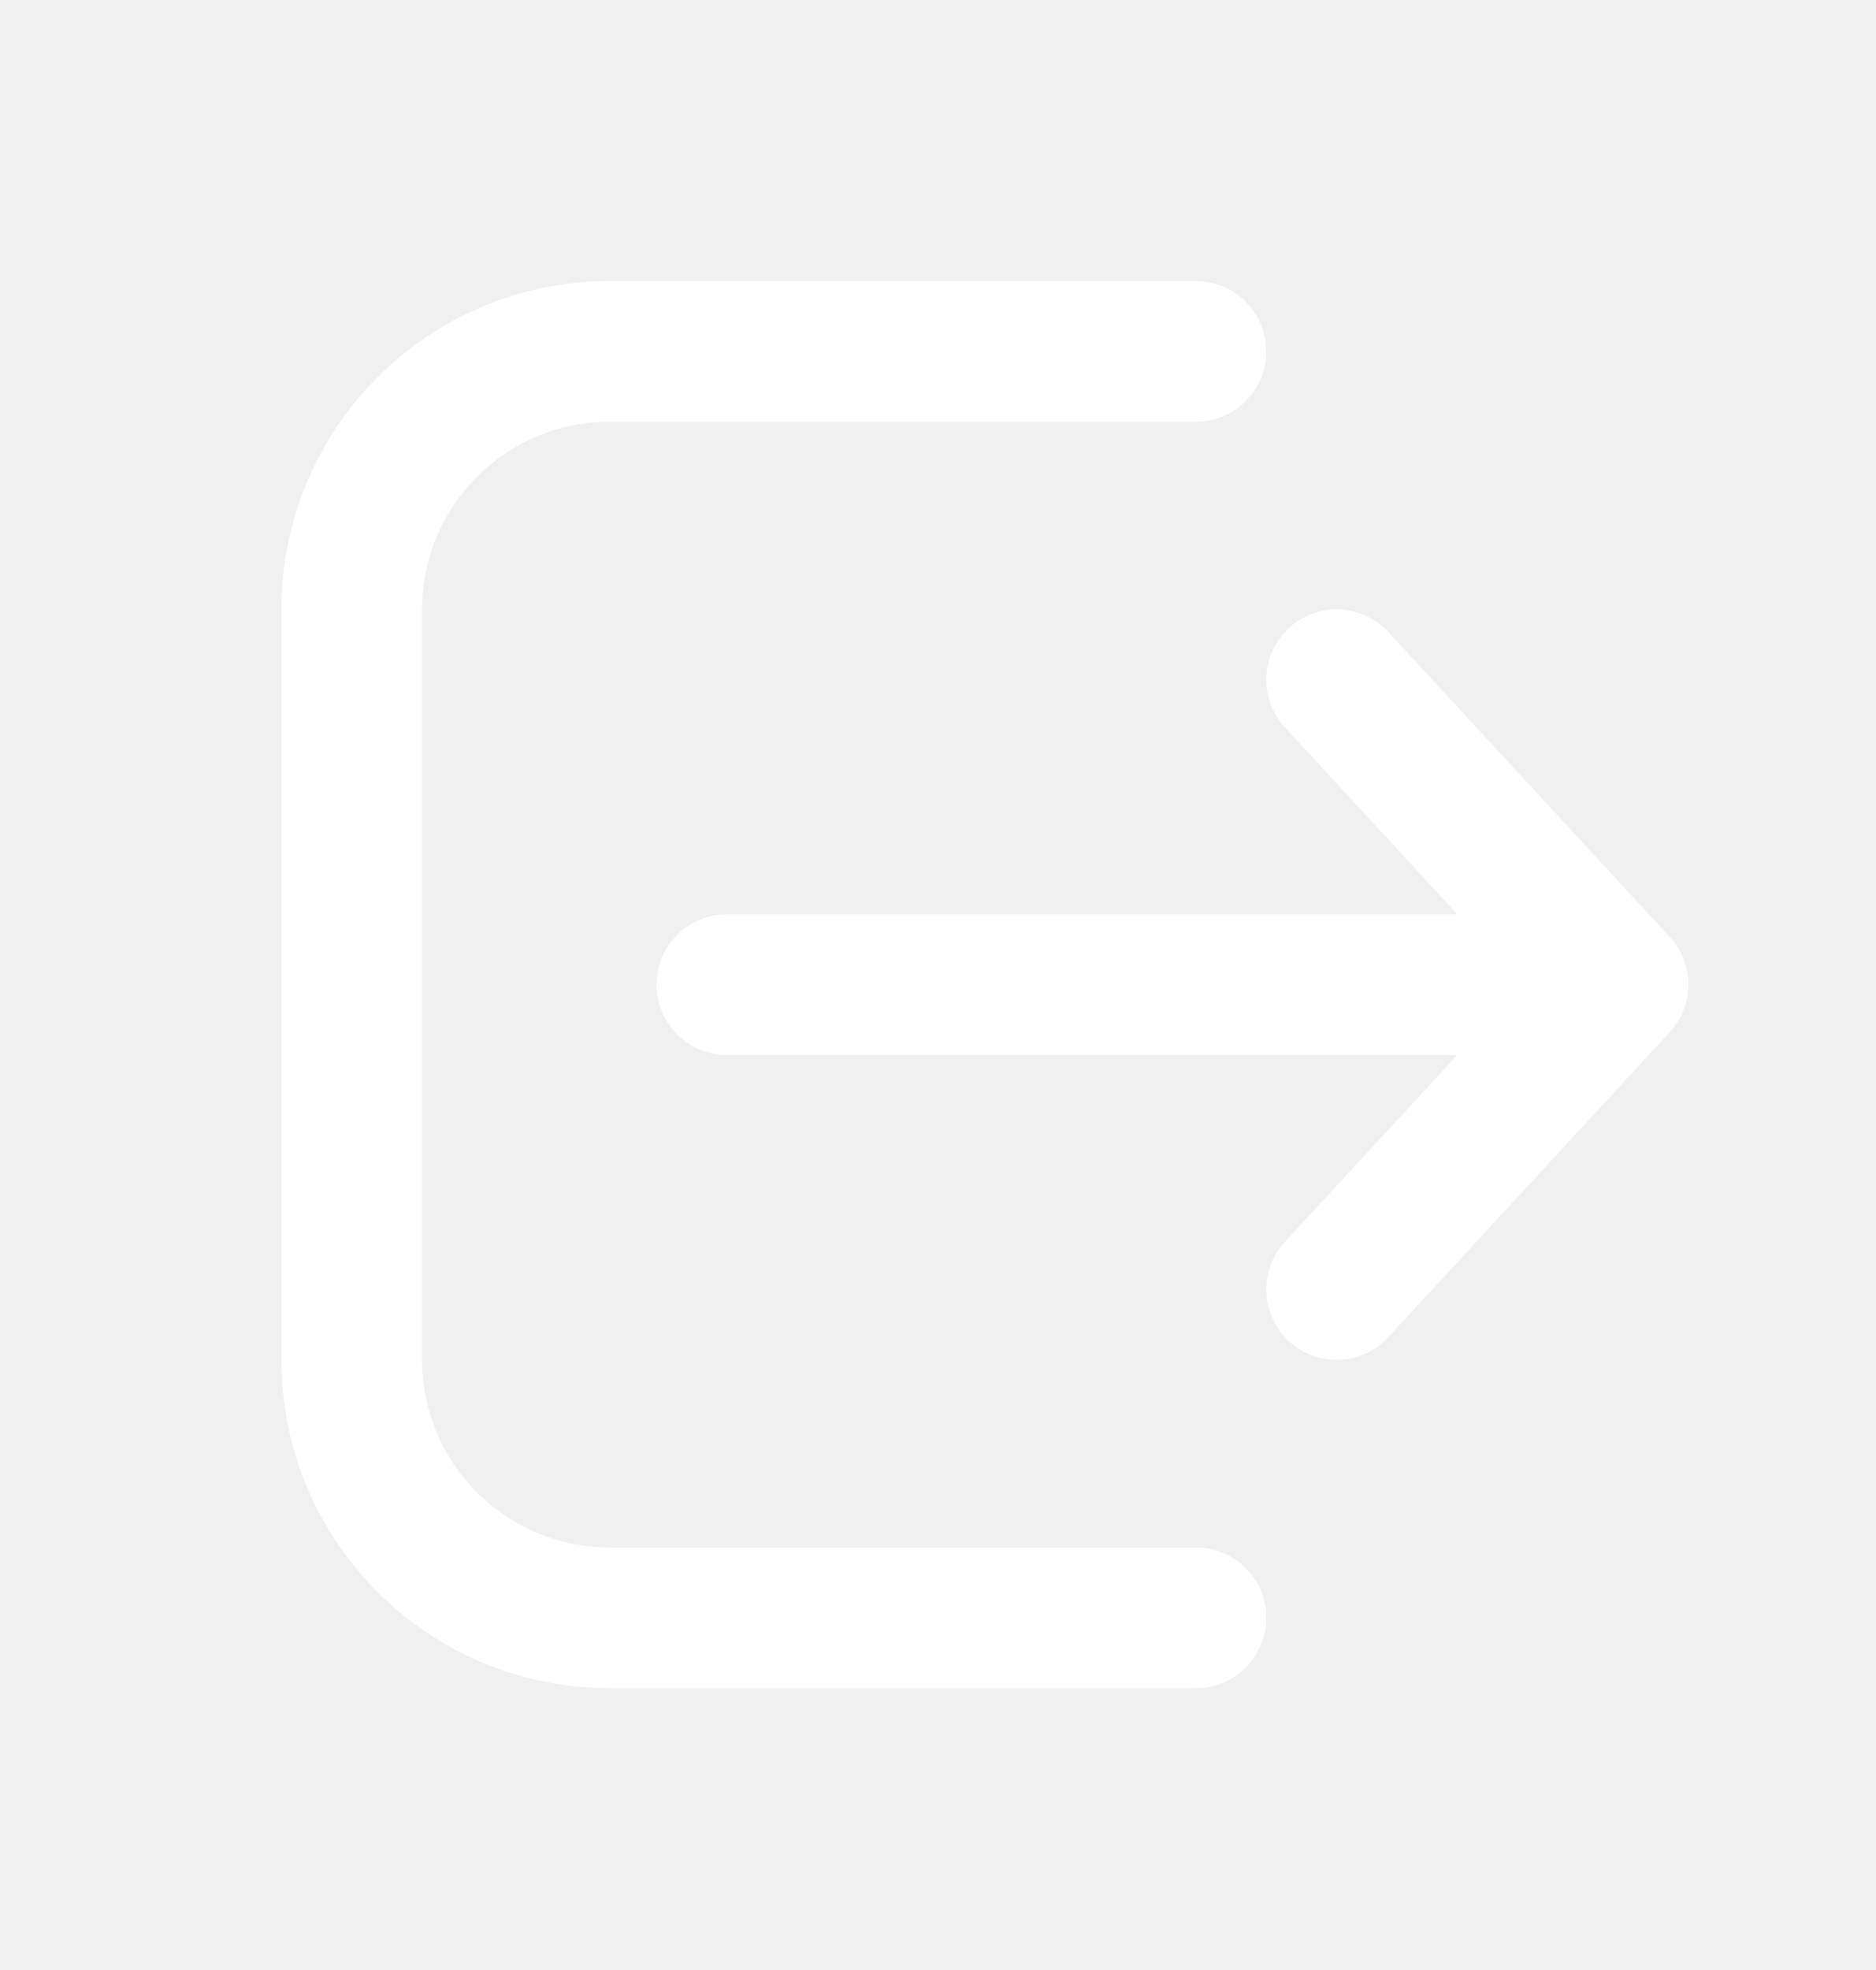
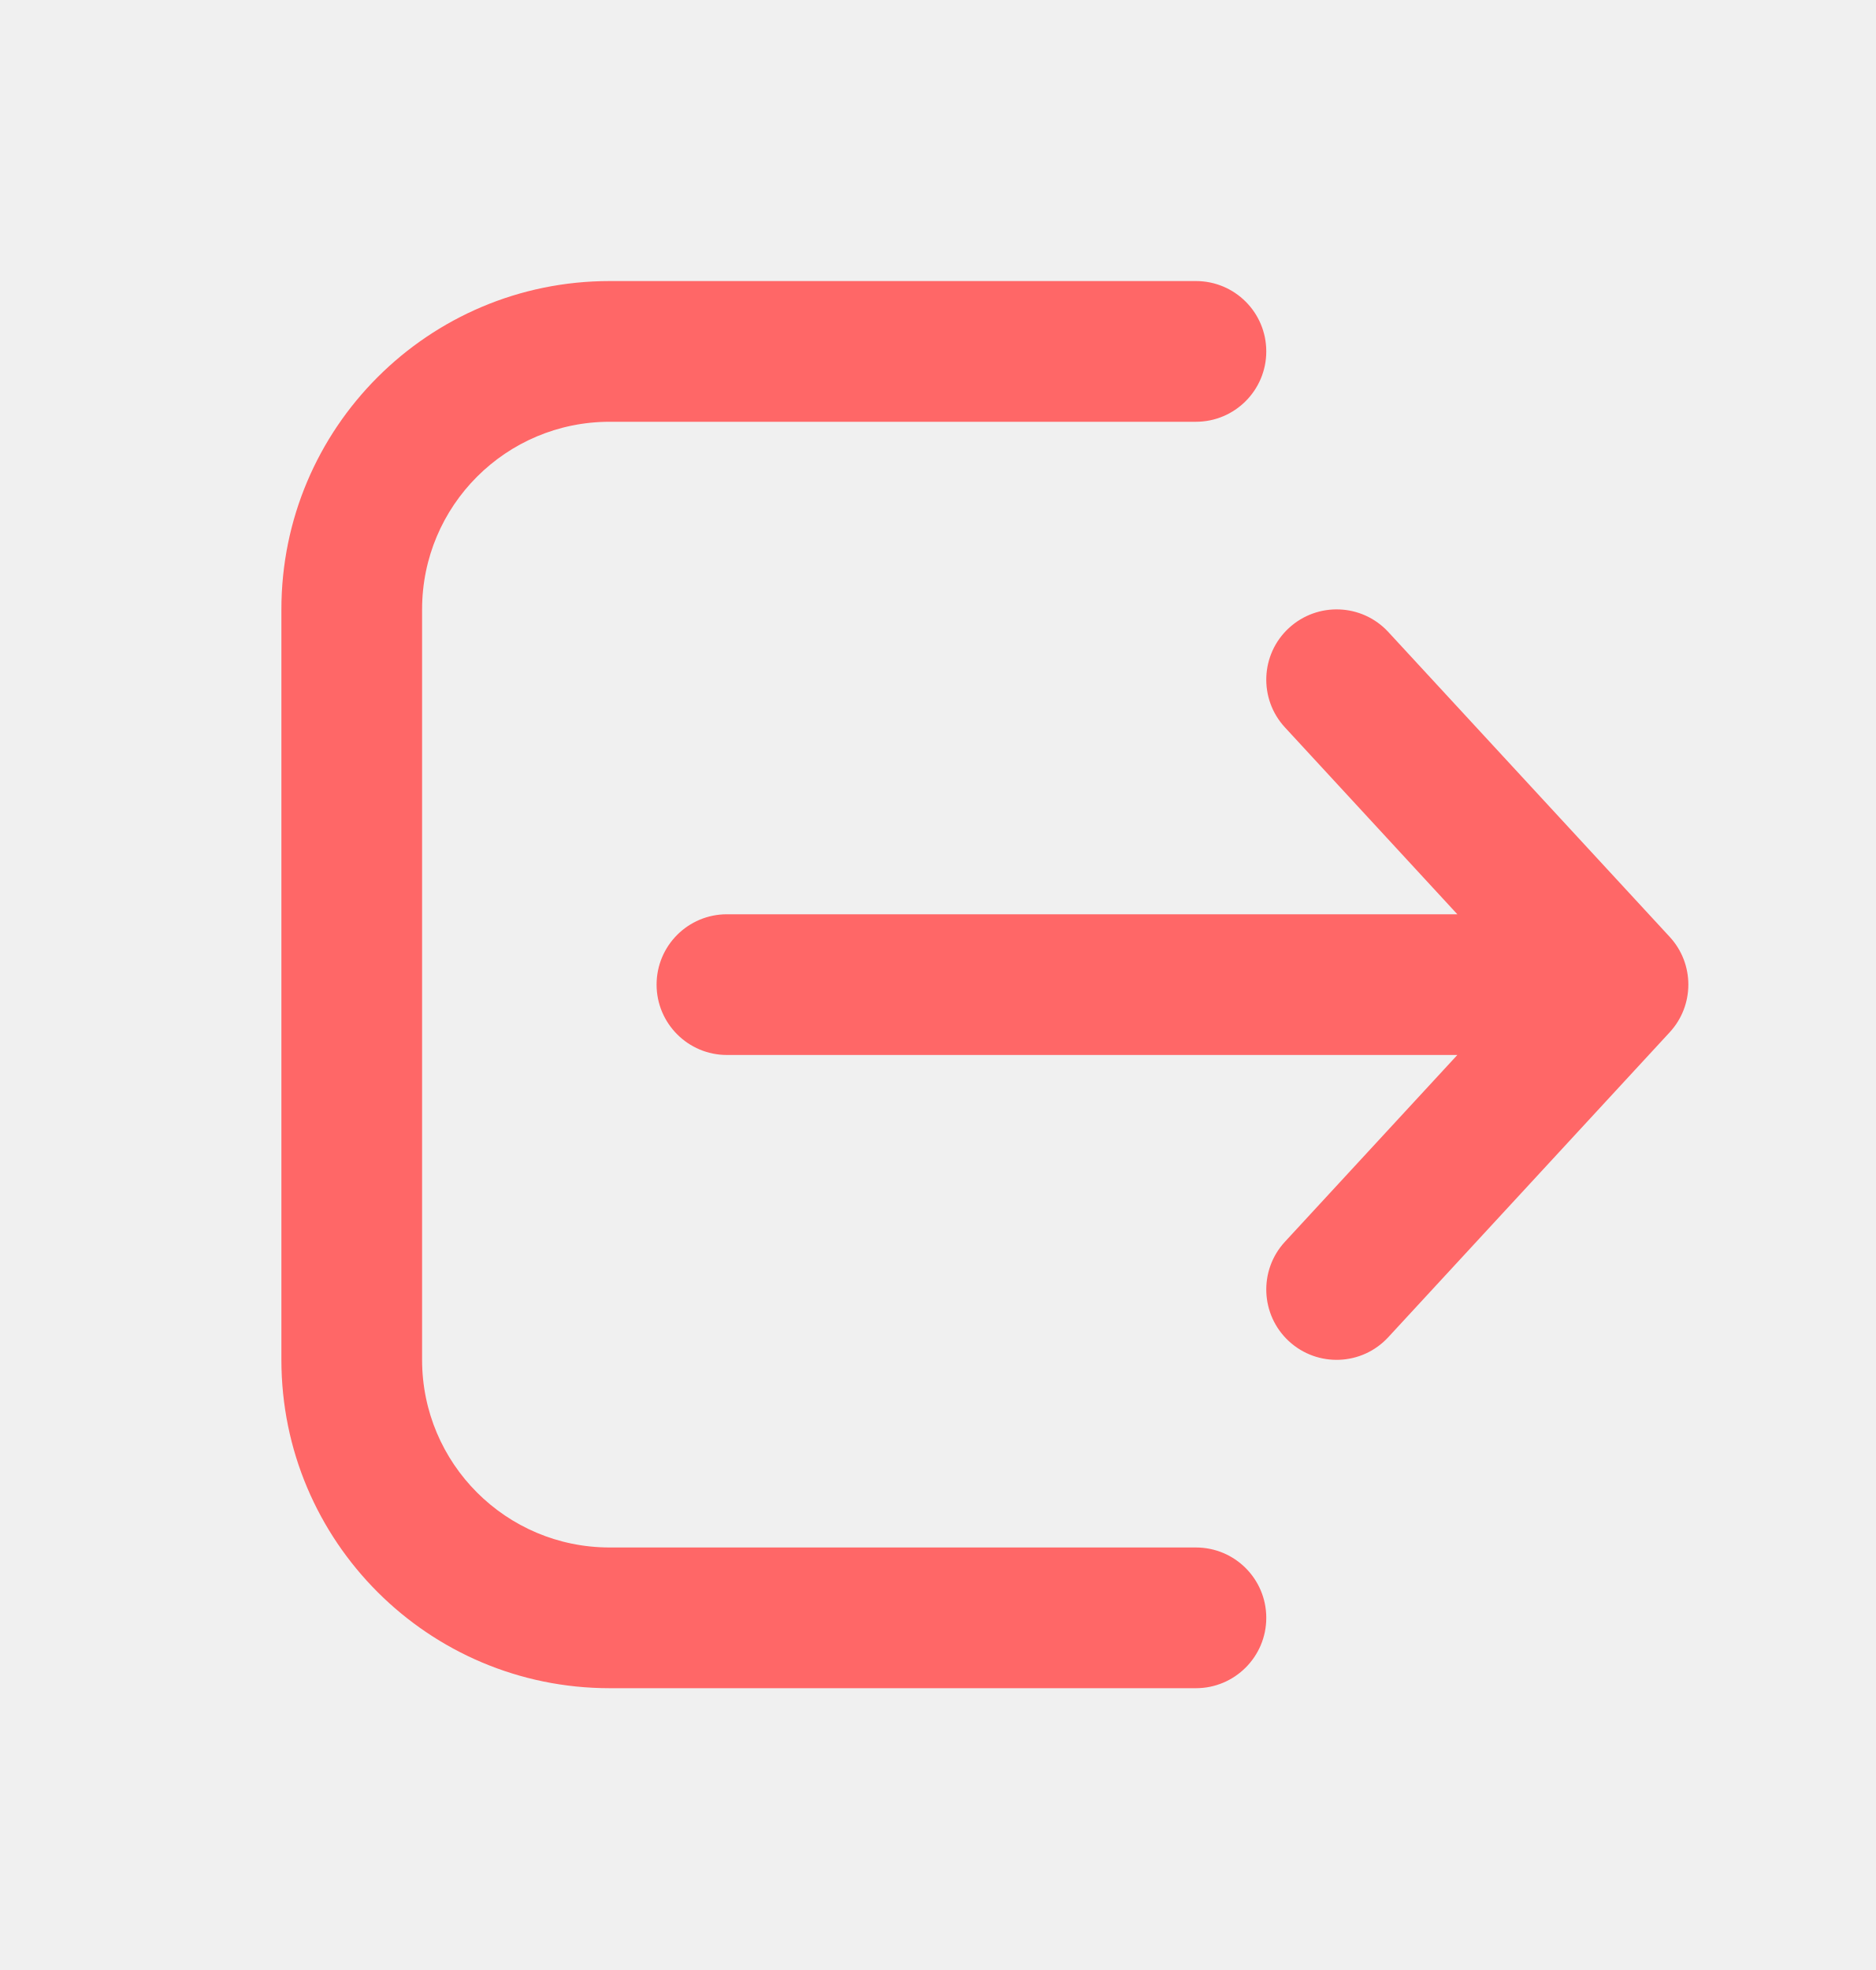
<svg xmlns="http://www.w3.org/2000/svg" width="20" height="21" viewBox="0 0 20 21" fill="none">
-   <path d="M12.75 17.996C13.164 17.996 13.5 17.66 13.5 17.246C13.5 16.831 13.164 16.496 12.75 16.496H6.5C5.395 16.496 4.5 15.6 4.5 14.496V6.496C4.5 5.391 5.395 4.496 6.5 4.496H12.75C13.164 4.496 13.5 4.16 13.5 3.746C13.5 3.331 13.164 2.996 12.75 2.996H6.5C4.567 2.996 3 4.563 3 6.496V14.496C3 16.429 4.567 17.996 6.5 17.996H12.75ZM13.741 6.695C14.046 6.414 14.52 6.433 14.801 6.737L17.801 9.987C18.066 10.274 18.066 10.717 17.801 11.004L14.801 14.254C14.52 14.559 14.046 14.578 13.741 14.297C13.437 14.016 13.418 13.541 13.699 13.237L15.537 11.246H7.75C7.336 11.246 7 10.91 7 10.496C7 10.081 7.336 9.746 7.75 9.746H15.537L13.699 7.754C13.418 7.45 13.437 6.975 13.741 6.695Z" fill="white" />
+   <path d="M12.75 17.996C13.164 17.996 13.5 17.66 13.5 17.246C13.5 16.831 13.164 16.496 12.75 16.496H6.5C5.395 16.496 4.5 15.6 4.5 14.496V6.496C4.5 5.391 5.395 4.496 6.5 4.496H12.75C13.164 4.496 13.5 4.16 13.5 3.746C13.5 3.331 13.164 2.996 12.75 2.996H6.5C4.567 2.996 3 4.563 3 6.496V14.496C3 16.429 4.567 17.996 6.5 17.996H12.75ZM13.741 6.695C14.046 6.414 14.52 6.433 14.801 6.737L17.801 9.987C18.066 10.274 18.066 10.717 17.801 11.004L14.801 14.254C14.52 14.559 14.046 14.578 13.741 14.297C13.437 14.016 13.418 13.541 13.699 13.237L15.537 11.246H7.75C7.336 11.246 7 10.91 7 10.496C7 10.081 7.336 9.746 7.75 9.746H15.537L13.699 7.754C13.418 7.45 13.437 6.975 13.741 6.695Z" fill="#ff6767" />
</svg>
